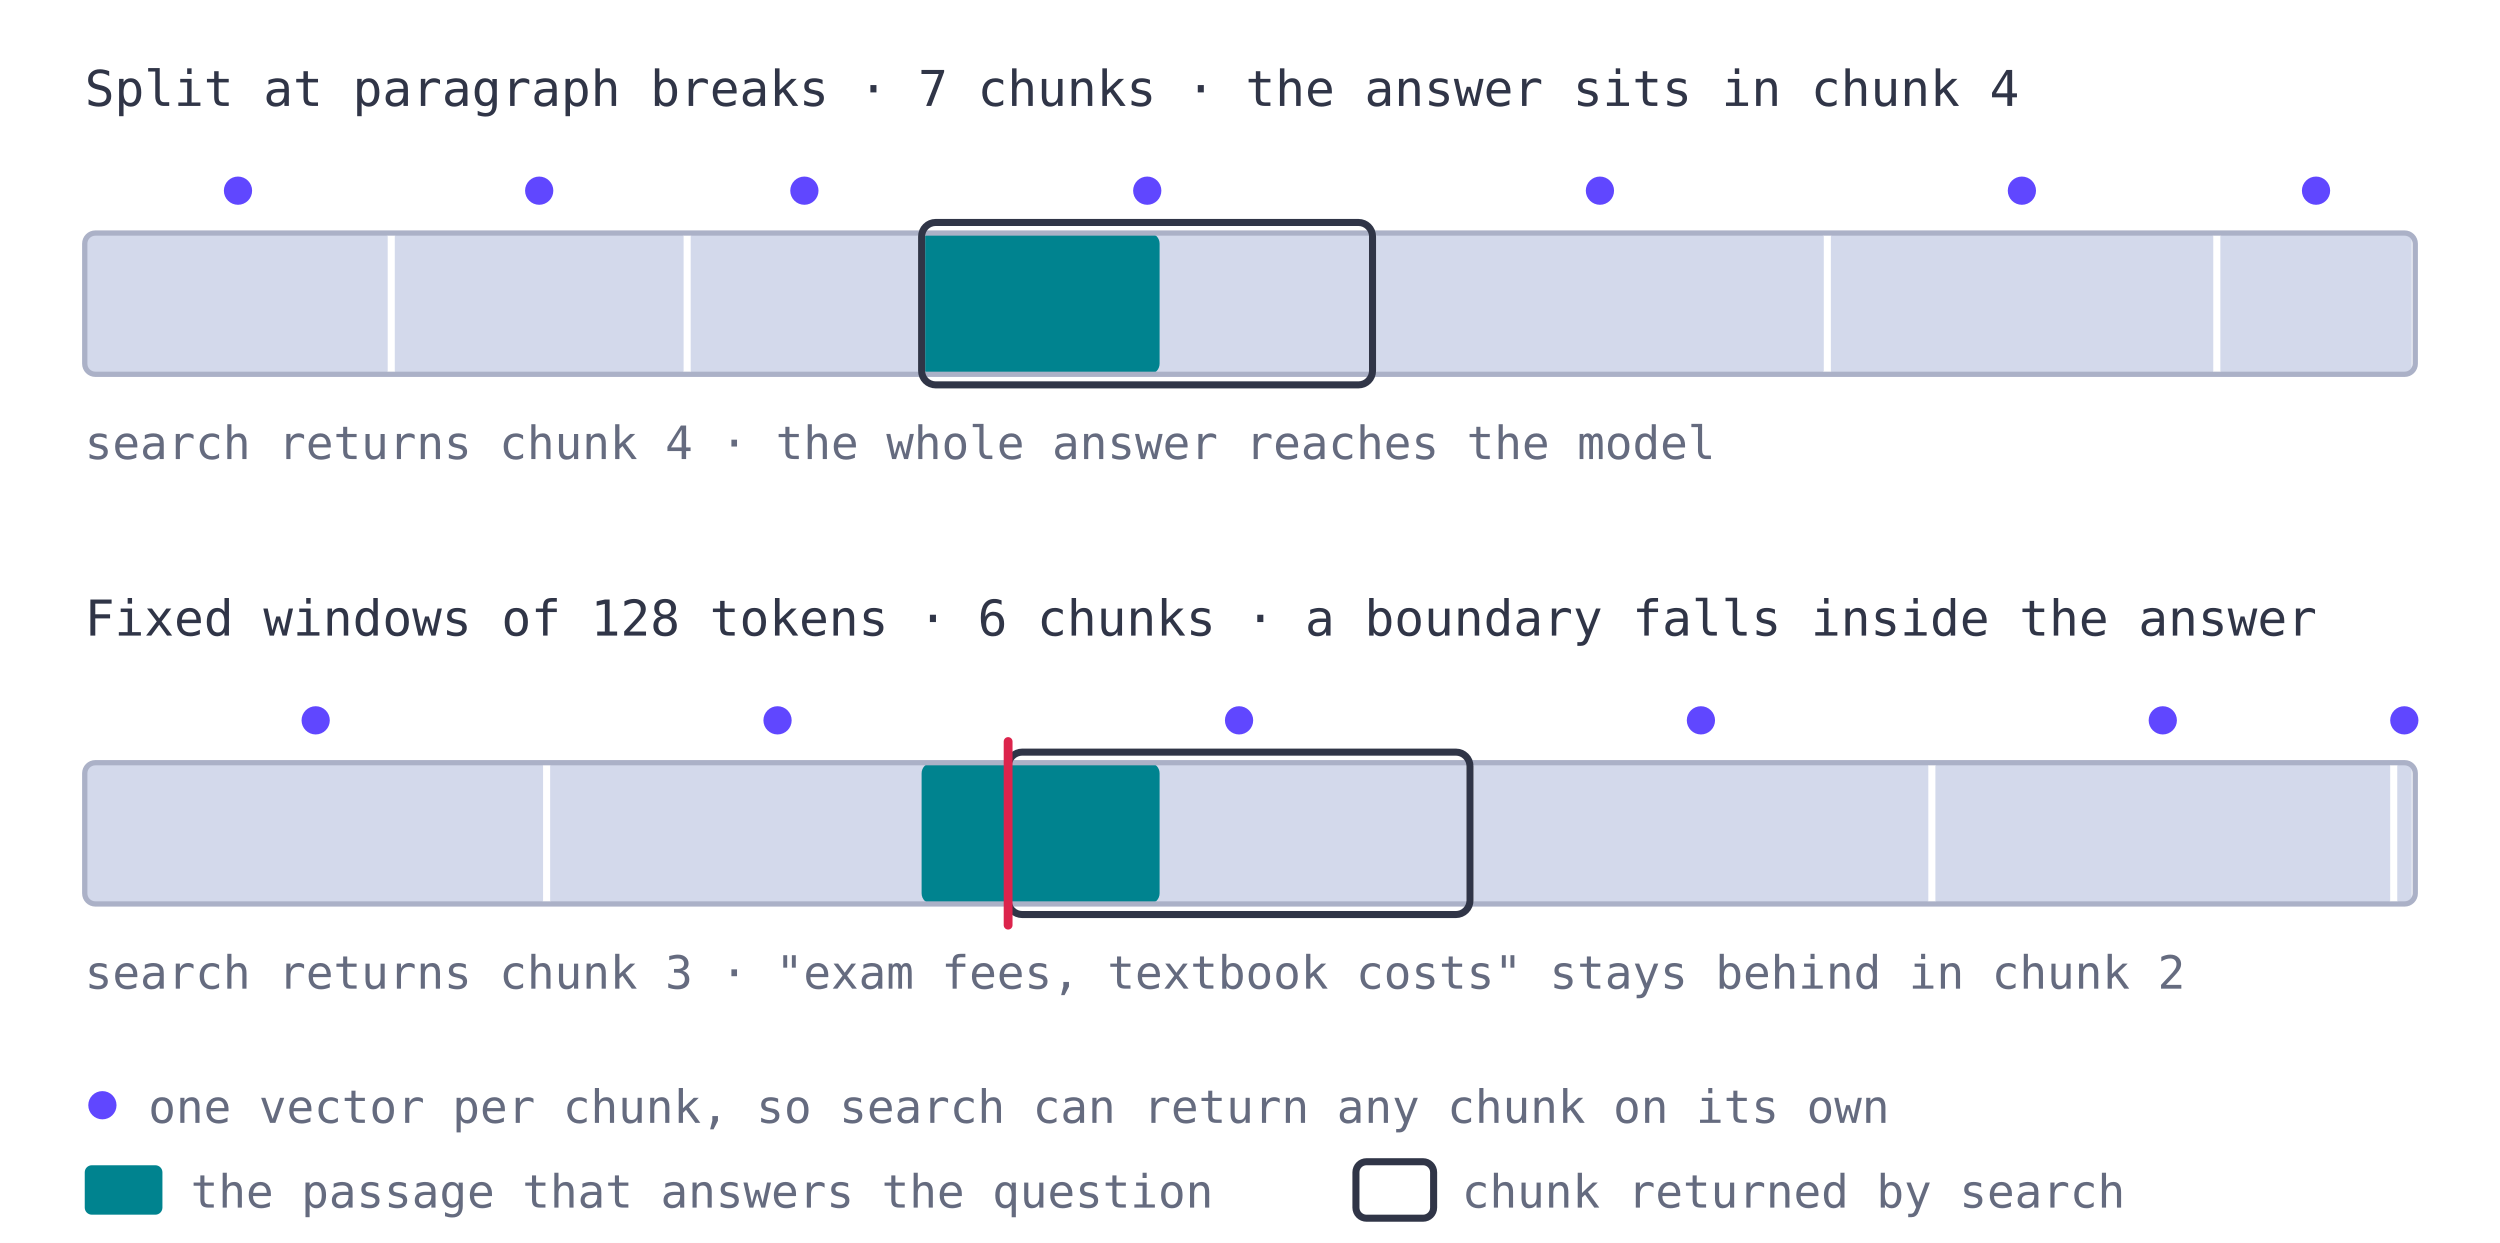
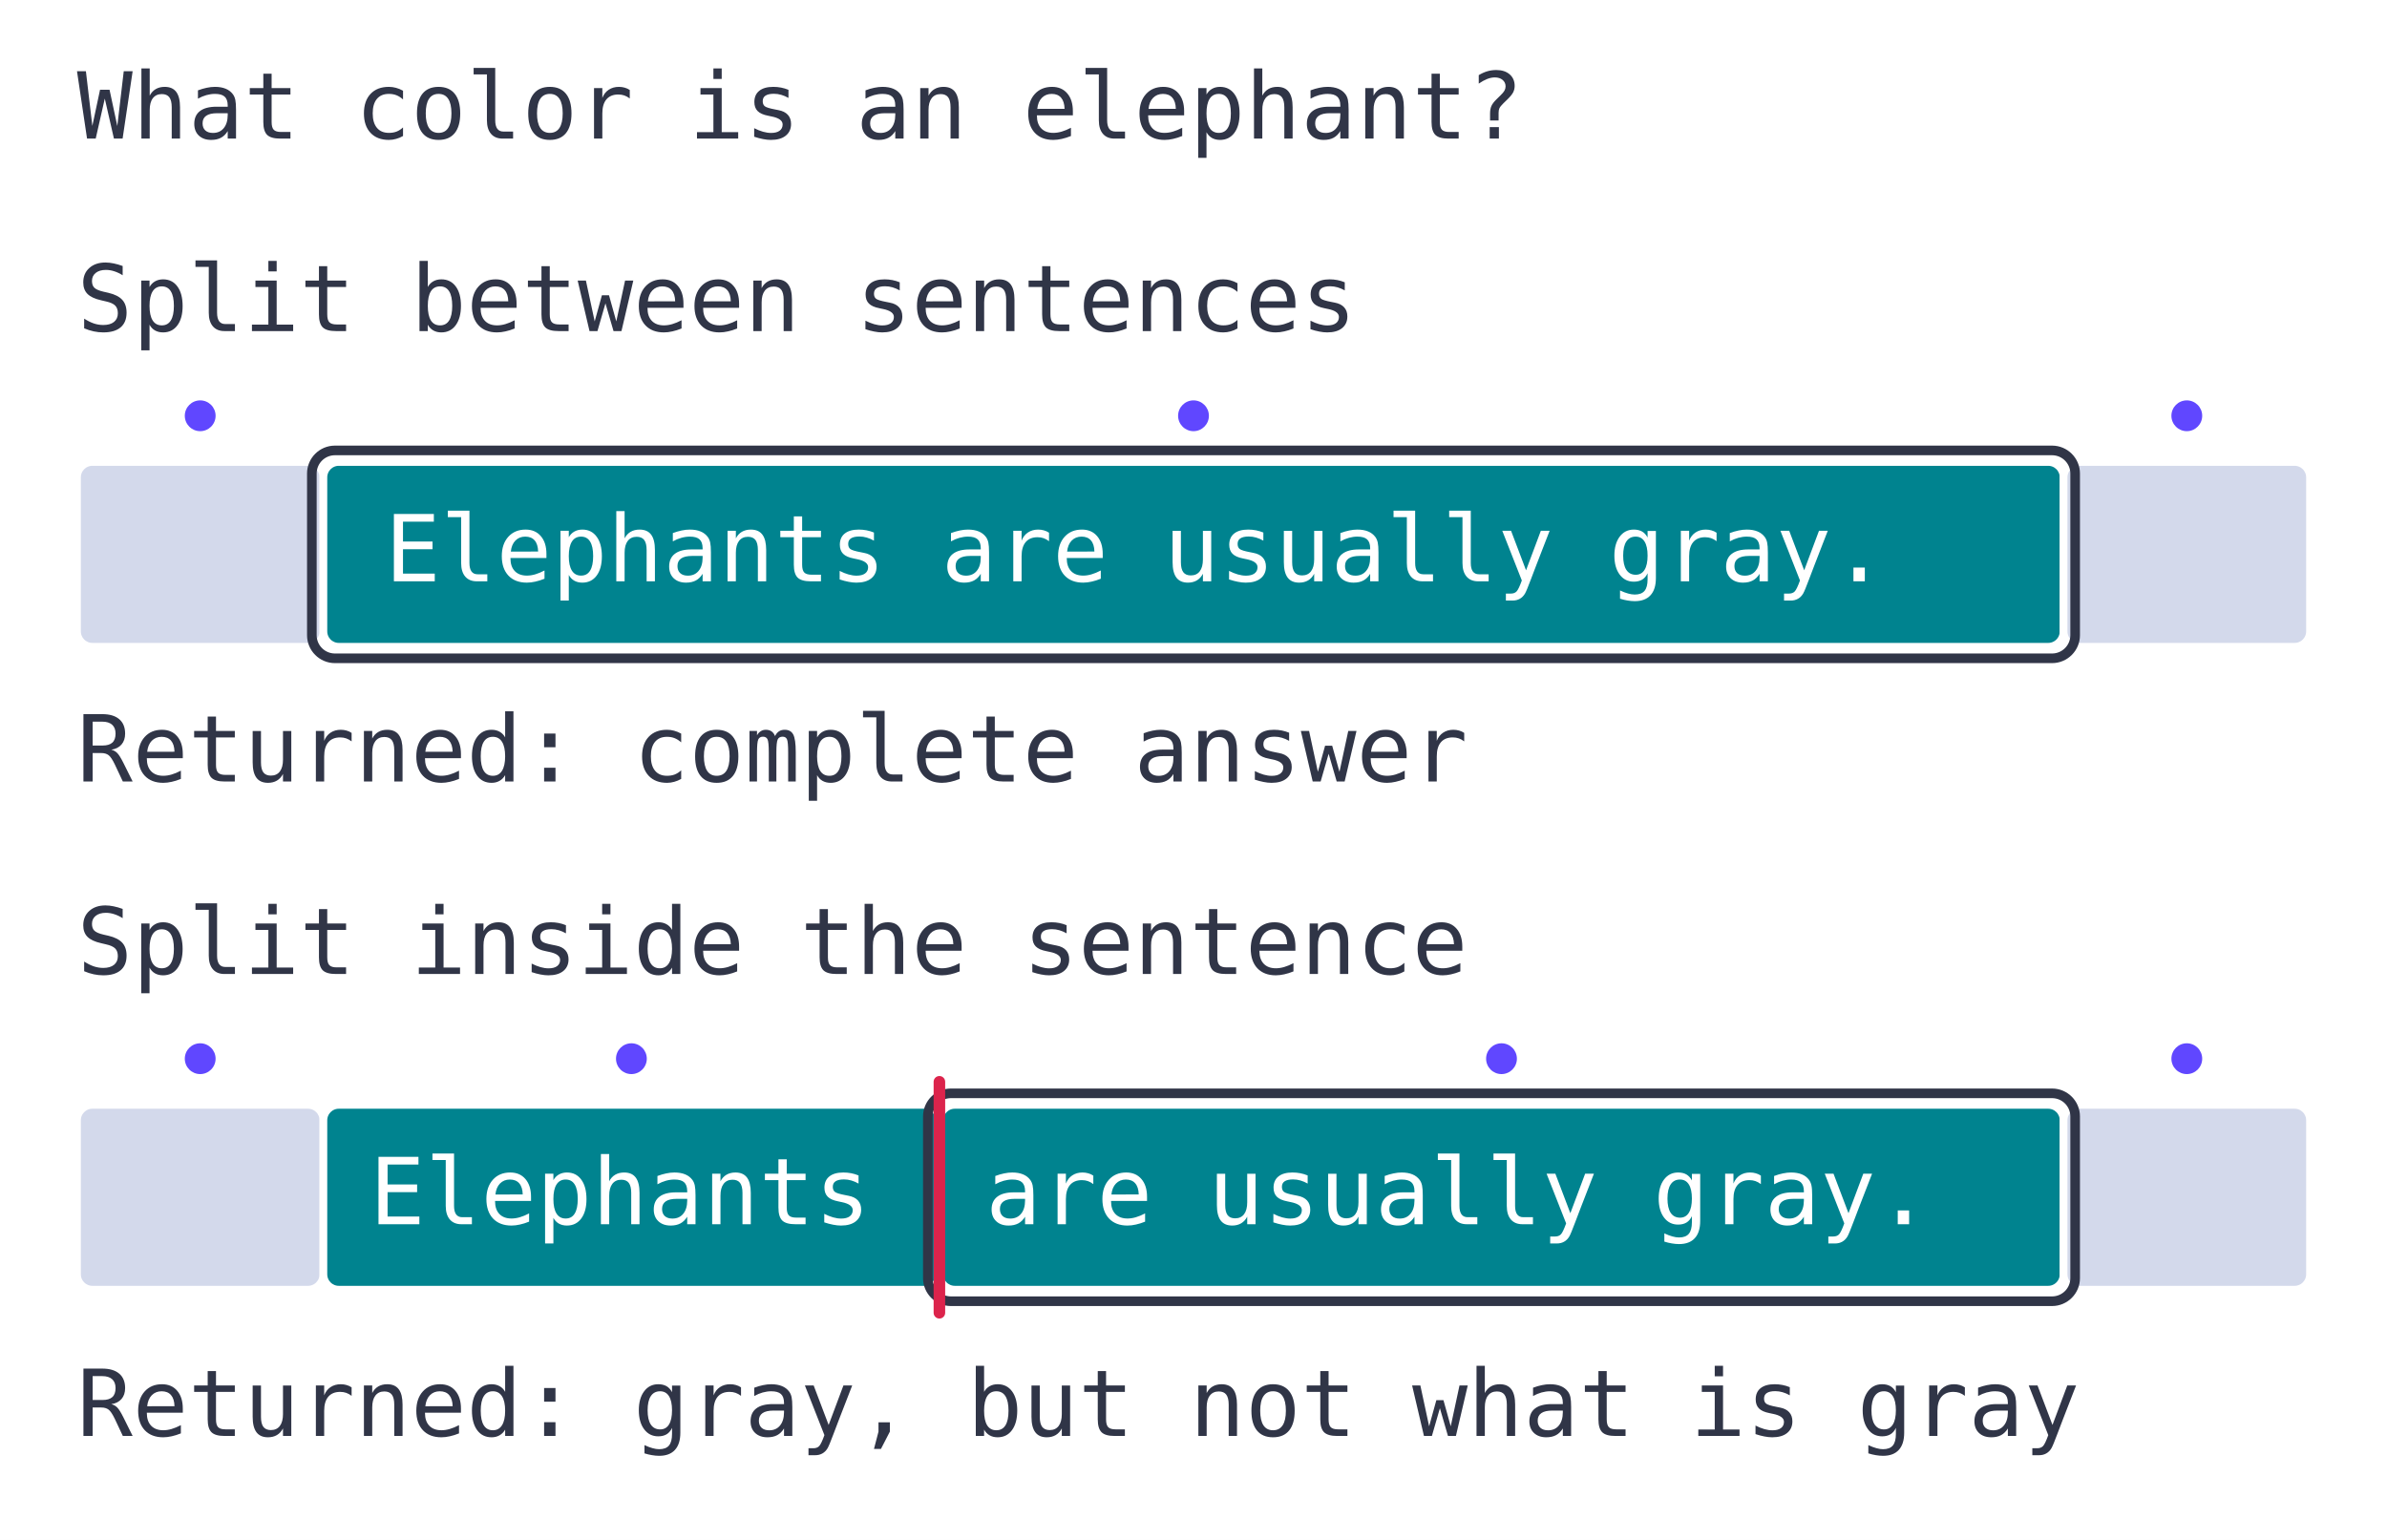
- <svg xmlns="http://www.w3.org/2000/svg" viewBox="0 0 708 352" role="img" aria-label="One document, two ways to split it, same question. Split at paragraph breaks, the whole answer sits in one chunk and search returns it. With fixed 128-token windows, a boundary falls inside the answer, so search returns one chunk and the rest of the answer stays in the other.">
+ <svg xmlns="http://www.w3.org/2000/svg" viewBox="0 0 620 400" role="img" aria-labelledby="title desc">
  <style>
-   .qi-label { fill: #656b7f; font-family: 'Geist Mono', ui-monospace, SFMono-Regular, Menlo, Consolas, monospace; font-size: 14px; }
-   .qi-label--strong { fill: #303547; }
-   .qi-label--small { font-size: 13px; }
-   .qi-frame { fill: none; stroke: #abb1c7; stroke-width: 1.5; }
-   .qi-chunk { fill: #d3d9eb; stroke: none; }
-   .qi-chunk--answer { fill: #00838f; }
-   .qi-sep { stroke: #ffffff; stroke-width: 2; }
-   .qi-vec { fill: #6047ff; }
-   .qi-retrieved { fill: none; stroke: #303547; stroke-width: 2; }
-   .qi-miss { stroke: #dc244c; stroke-width: 2.5; stroke-linecap: round; }
- </style>
-   <rect x="0" y="0" width="708" height="352" fill="#ffffff" />
-   <text class="qi-label qi-label--strong" x="24" y="30">Split at paragraph breaks · 7 chunks · the answer sits in chunk 4</text>
-   <rect class="qi-chunk" x="24.0" y="66" width="86.8" height="40" rx="3" />
-   <circle class="qi-vec" cx="67.4" cy="54" r="4" />
-   <rect class="qi-chunk" x="110.8" y="66" width="83.8" height="40" rx="3" />
-   <circle class="qi-vec" cx="152.7" cy="54" r="4" />
-   <rect class="qi-chunk" x="194.6" y="66" width="66.4" height="40" rx="3" />
-   <circle class="qi-vec" cx="227.8" cy="54" r="4" />
-   <rect class="qi-chunk" x="261.0" y="66" width="127.7" height="40" rx="3" />
-   <circle class="qi-vec" cx="324.9" cy="54" r="4" />
-   <rect class="qi-chunk" x="388.7" y="66" width="128.7" height="40" rx="3" />
-   <circle class="qi-vec" cx="453.1" cy="54" r="4" />
-   <rect class="qi-chunk" x="517.5" y="66" width="110.3" height="40" rx="3" />
-   <circle class="qi-vec" cx="572.6" cy="54" r="4" />
-   <rect class="qi-chunk" x="627.8" y="66" width="56.2" height="40" rx="3" />
-   <circle class="qi-vec" cx="655.9" cy="54" r="4" />
-   <rect class="qi-chunk qi-chunk--answer" x="261.0" y="66" width="67.4" height="40" rx="3" />
-   <line class="qi-sep" x1="110.8" y1="66" x2="110.8" y2="106" />
-   <line class="qi-sep" x1="194.6" y1="66" x2="194.6" y2="106" />
-   <line class="qi-sep" x1="261.0" y1="66" x2="261.0" y2="106" />
-   <line class="qi-sep" x1="388.7" y1="66" x2="388.7" y2="106" />
-   <line class="qi-sep" x1="517.5" y1="66" x2="517.5" y2="106" />
-   <line class="qi-sep" x1="627.8" y1="66" x2="627.8" y2="106" />
-   <line class="qi-sep" x1="684.0" y1="66" x2="684.0" y2="106" />
-   <rect class="qi-frame" x="24" y="66" width="660" height="40" rx="3" />
-   <rect class="qi-retrieved" x="261.0" y="63" width="127.7" height="46" rx="4" />
-   <text class="qi-label qi-label--small" x="24" y="130">search returns chunk 4 · the whole answer reaches the model</text>
-   <text class="qi-label qi-label--strong" x="24" y="180">Fixed windows of 128 tokens · 6 chunks · a boundary falls inside the answer</text>
-   <rect class="qi-chunk" x="24.0" y="216" width="130.8" height="40" rx="3" />
-   <circle class="qi-vec" cx="89.4" cy="204" r="4" />
-   <rect class="qi-chunk" x="154.8" y="216" width="130.8" height="40" rx="3" />
-   <circle class="qi-vec" cx="220.2" cy="204" r="4" />
-   <rect class="qi-chunk" x="285.5" y="216" width="130.8" height="40" rx="3" />
-   <circle class="qi-vec" cx="350.9" cy="204" r="4" />
-   <rect class="qi-chunk" x="416.3" y="216" width="130.8" height="40" rx="3" />
-   <circle class="qi-vec" cx="481.7" cy="204" r="4" />
-   <rect class="qi-chunk" x="547.1" y="216" width="130.8" height="40" rx="3" />
-   <circle class="qi-vec" cx="612.5" cy="204" r="4" />
-   <rect class="qi-chunk" x="677.9" y="216" width="6.1" height="40" rx="3" />
-   <circle class="qi-vec" cx="680.9" cy="204" r="4" />
-   <rect class="qi-chunk qi-chunk--answer" x="261.0" y="216" width="67.4" height="40" rx="3" />
-   <line class="qi-sep" x1="154.8" y1="216" x2="154.8" y2="256" />
-   <line class="qi-sep" x1="285.5" y1="216" x2="285.5" y2="256" />
-   <line class="qi-sep" x1="416.3" y1="216" x2="416.3" y2="256" />
-   <line class="qi-sep" x1="547.1" y1="216" x2="547.1" y2="256" />
-   <line class="qi-sep" x1="677.9" y1="216" x2="677.9" y2="256" />
-   <line class="qi-sep" x1="684.0" y1="216" x2="684.0" y2="256" />
-   <rect class="qi-frame" x="24" y="216" width="660" height="40" rx="3" />
-   <rect class="qi-retrieved" x="285.5" y="213" width="130.8" height="46" rx="4" />
-   <line class="qi-miss" x1="285.5" y1="210" x2="285.5" y2="262" />
-   <text class="qi-label qi-label--small" x="24" y="280">search returns chunk 3 · "exam fees, textbook costs" stays behind in chunk 2</text>
-   <circle class="qi-vec" cx="29" cy="313" r="4" />
-   <text class="qi-label qi-label--small" x="42" y="318">one vector per chunk, so search can return any chunk on its own</text>
-   <rect class="qi-chunk qi-chunk--answer" x="24" y="330" width="22" height="14" rx="2" />
-   <text class="qi-label qi-label--small" x="54" y="342">the passage that answers the question</text>
-   <rect class="qi-retrieved" x="384" y="329" width="22" height="16" rx="3" />
-   <text class="qi-label qi-label--small" x="414" y="342">chunk returned by search</text>
+     text { fill: #303547; font-family: 'Geist Mono', ui-monospace, SFMono-Regular, Menlo, Consolas, monospace; font-size: 24px; }
+     .chunk { fill: #d3d9eb; stroke: #ffffff; stroke-width: 2; }
+     .answer { fill: #00838f; }
+     .answer-text { fill: #ffffff; }
+     .vector { fill: #6047ff; }
+     .returned { fill: none; stroke: #303547; stroke-width: 2.5; }
+     .boundary { stroke: #dc244c; stroke-width: 3; stroke-linecap: round; }
+   </style>
+   <rect width="620" height="400" fill="#ffffff" />
+   <text x="20" y="36">What color is an elephant?</text>
+   <text x="20" y="86">Split between sentences</text>
+   <circle class="vector" cx="52" cy="108" r="4" />
+   <circle class="vector" cx="310" cy="108" r="4" />
+   <circle class="vector" cx="568" cy="108" r="4" />
+   <rect class="chunk" x="20" y="120" width="64" height="48" rx="4" />
+   <rect class="chunk answer" x="84" y="120" width="452" height="48" rx="4" />
+   <rect class="chunk" x="536" y="120" width="64" height="48" rx="4" />
+   <text class="answer-text" x="100" y="151">Elephants are usually gray.</text>
+   <rect class="returned" x="81" y="117" width="458" height="54" rx="6" />
+   <text x="20" y="203">Returned: complete answer</text>
+   <text x="20" y="253">Split inside the sentence</text>
+   <circle class="vector" cx="52" cy="275" r="4" />
+   <circle class="vector" cx="164" cy="275" r="4" />
+   <circle class="vector" cx="390" cy="275" r="4" />
+   <circle class="vector" cx="568" cy="275" r="4" />
+   <rect class="chunk" x="20" y="287" width="64" height="48" rx="4" />
+   <rect class="chunk answer" x="84" y="287" width="160" height="48" rx="4" />
+   <rect class="chunk answer" x="244" y="287" width="292" height="48" rx="4" />
+   <rect class="chunk" x="536" y="287" width="64" height="48" rx="4" />
+   <text class="answer-text" x="96" y="318">Elephants</text>
+   <text class="answer-text" x="256" y="318">are usually gray.</text>
+   <rect class="returned" x="241" y="284" width="298" height="54" rx="6" />
+   <line class="boundary" x1="244" y1="281" x2="244" y2="341" />
+   <text x="20" y="373">Returned: gray, but not what is gray</text>
</svg>
